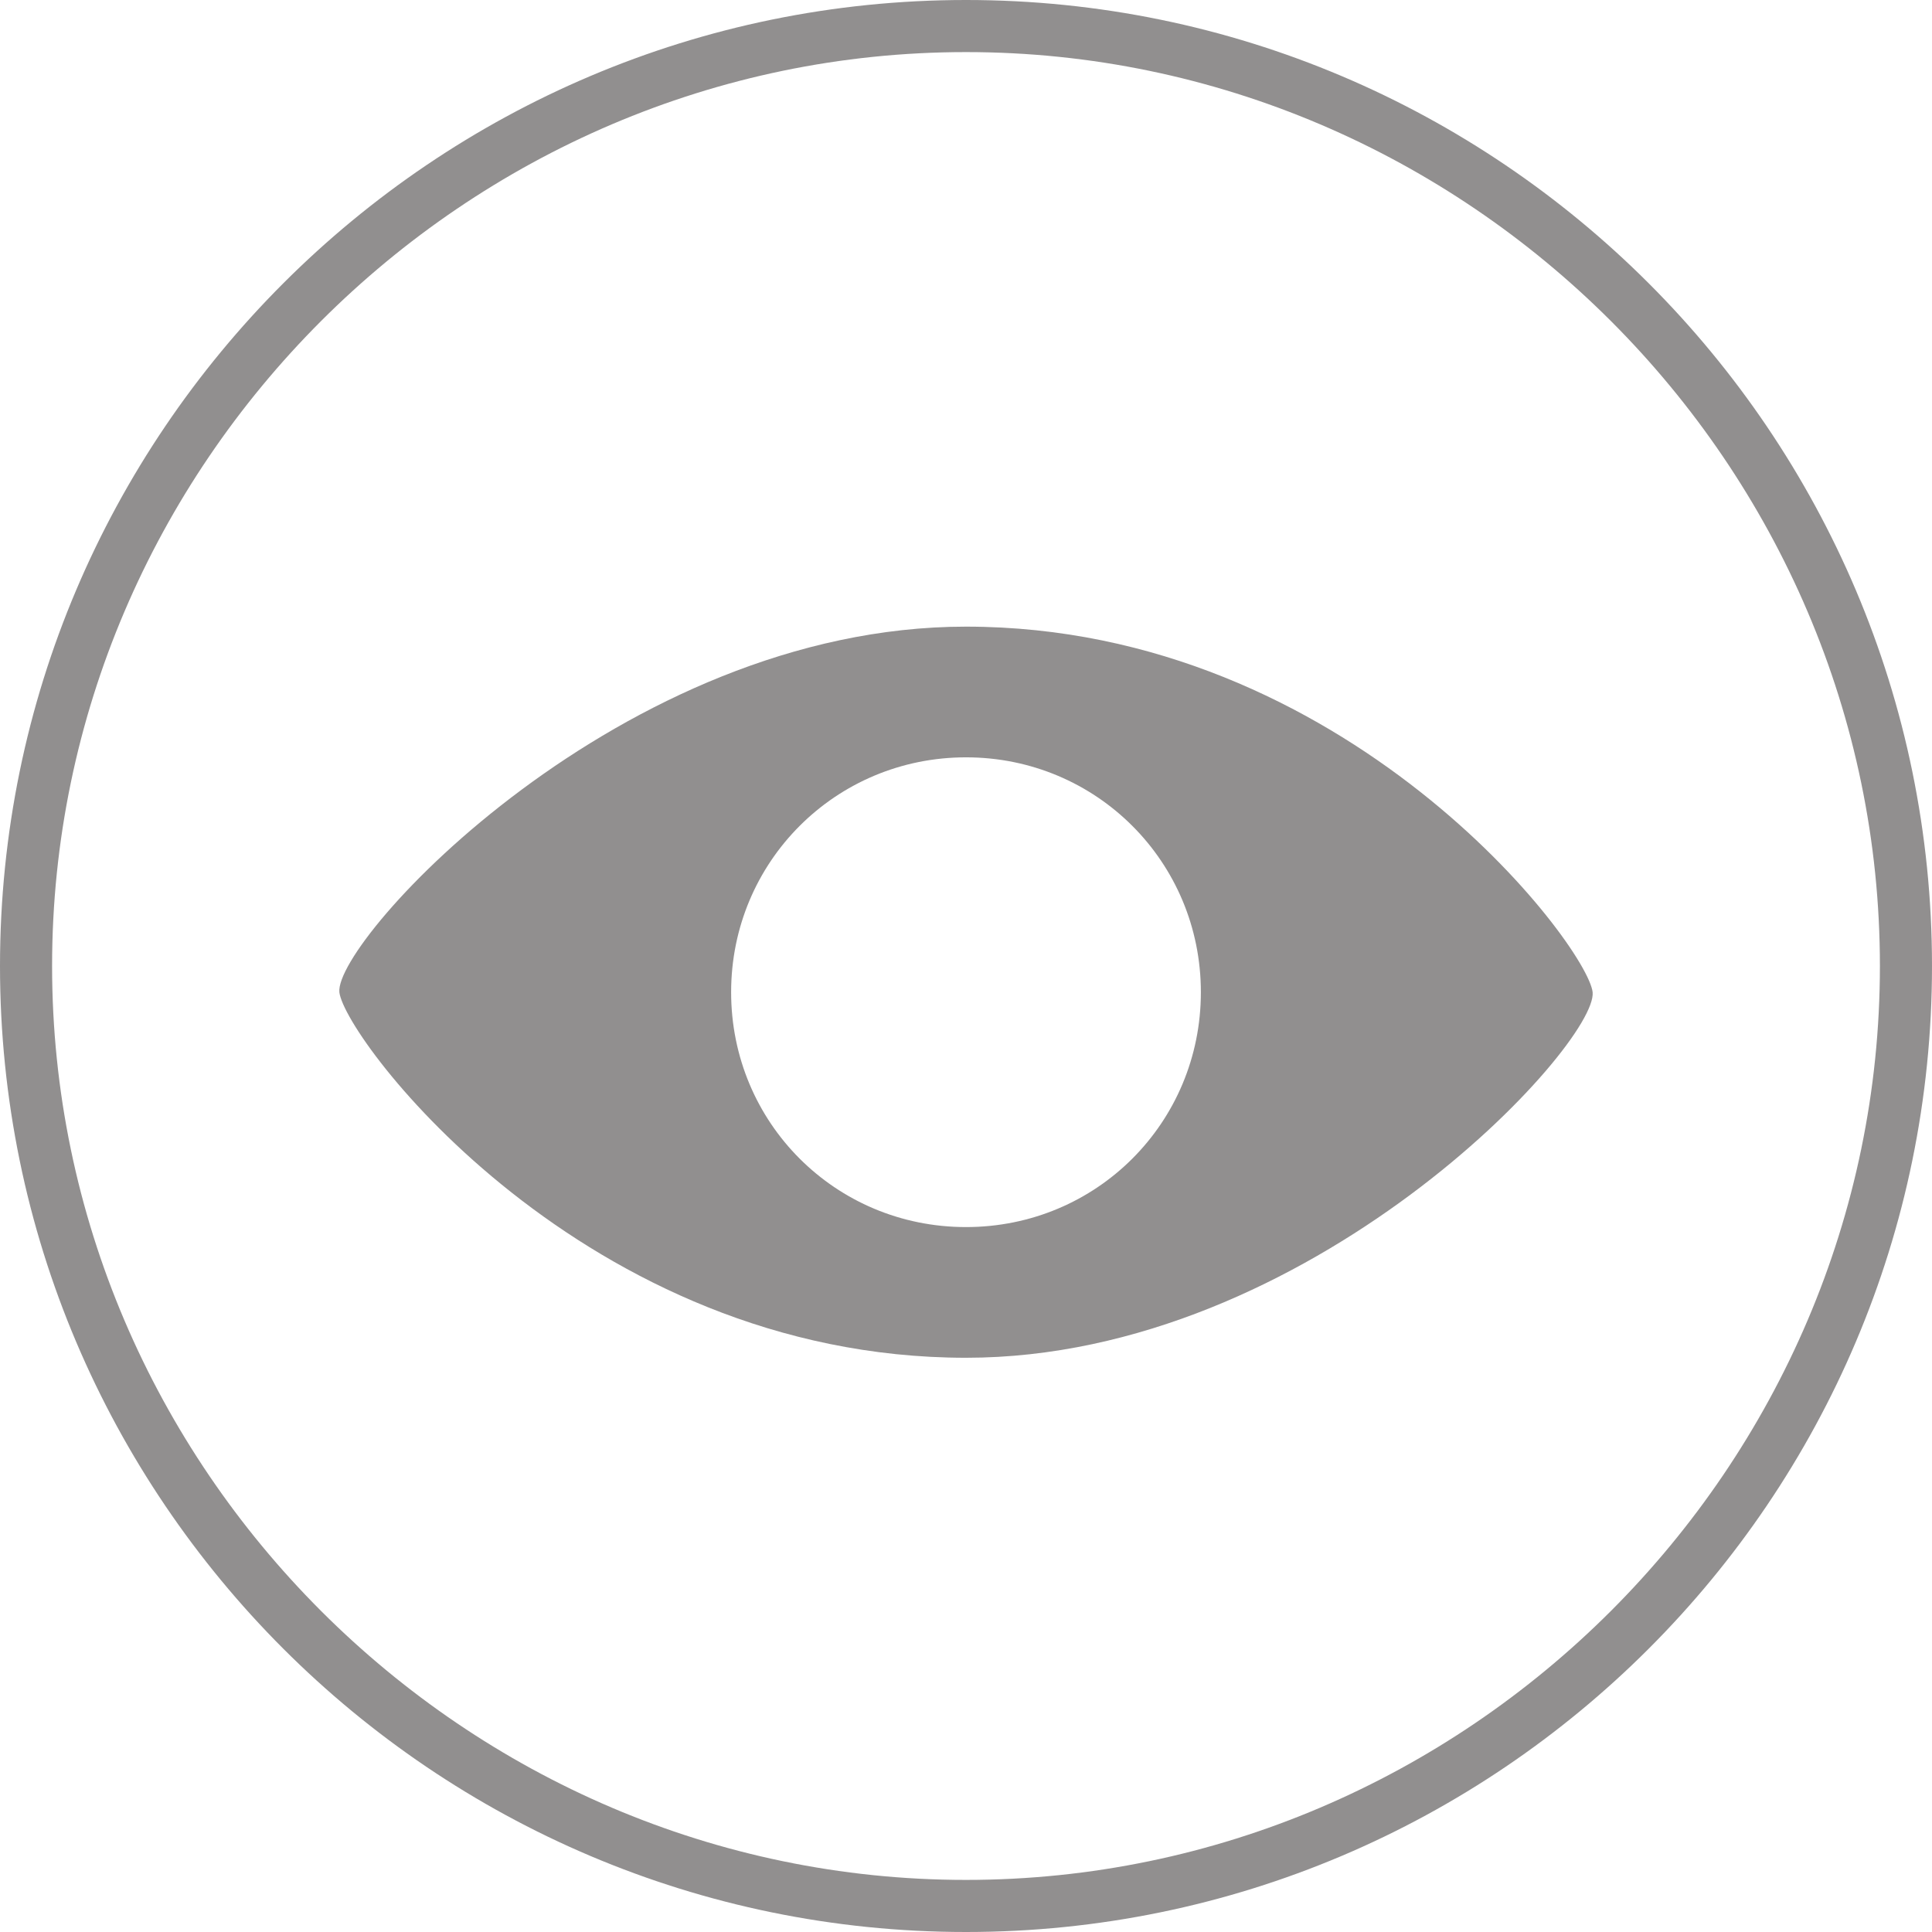
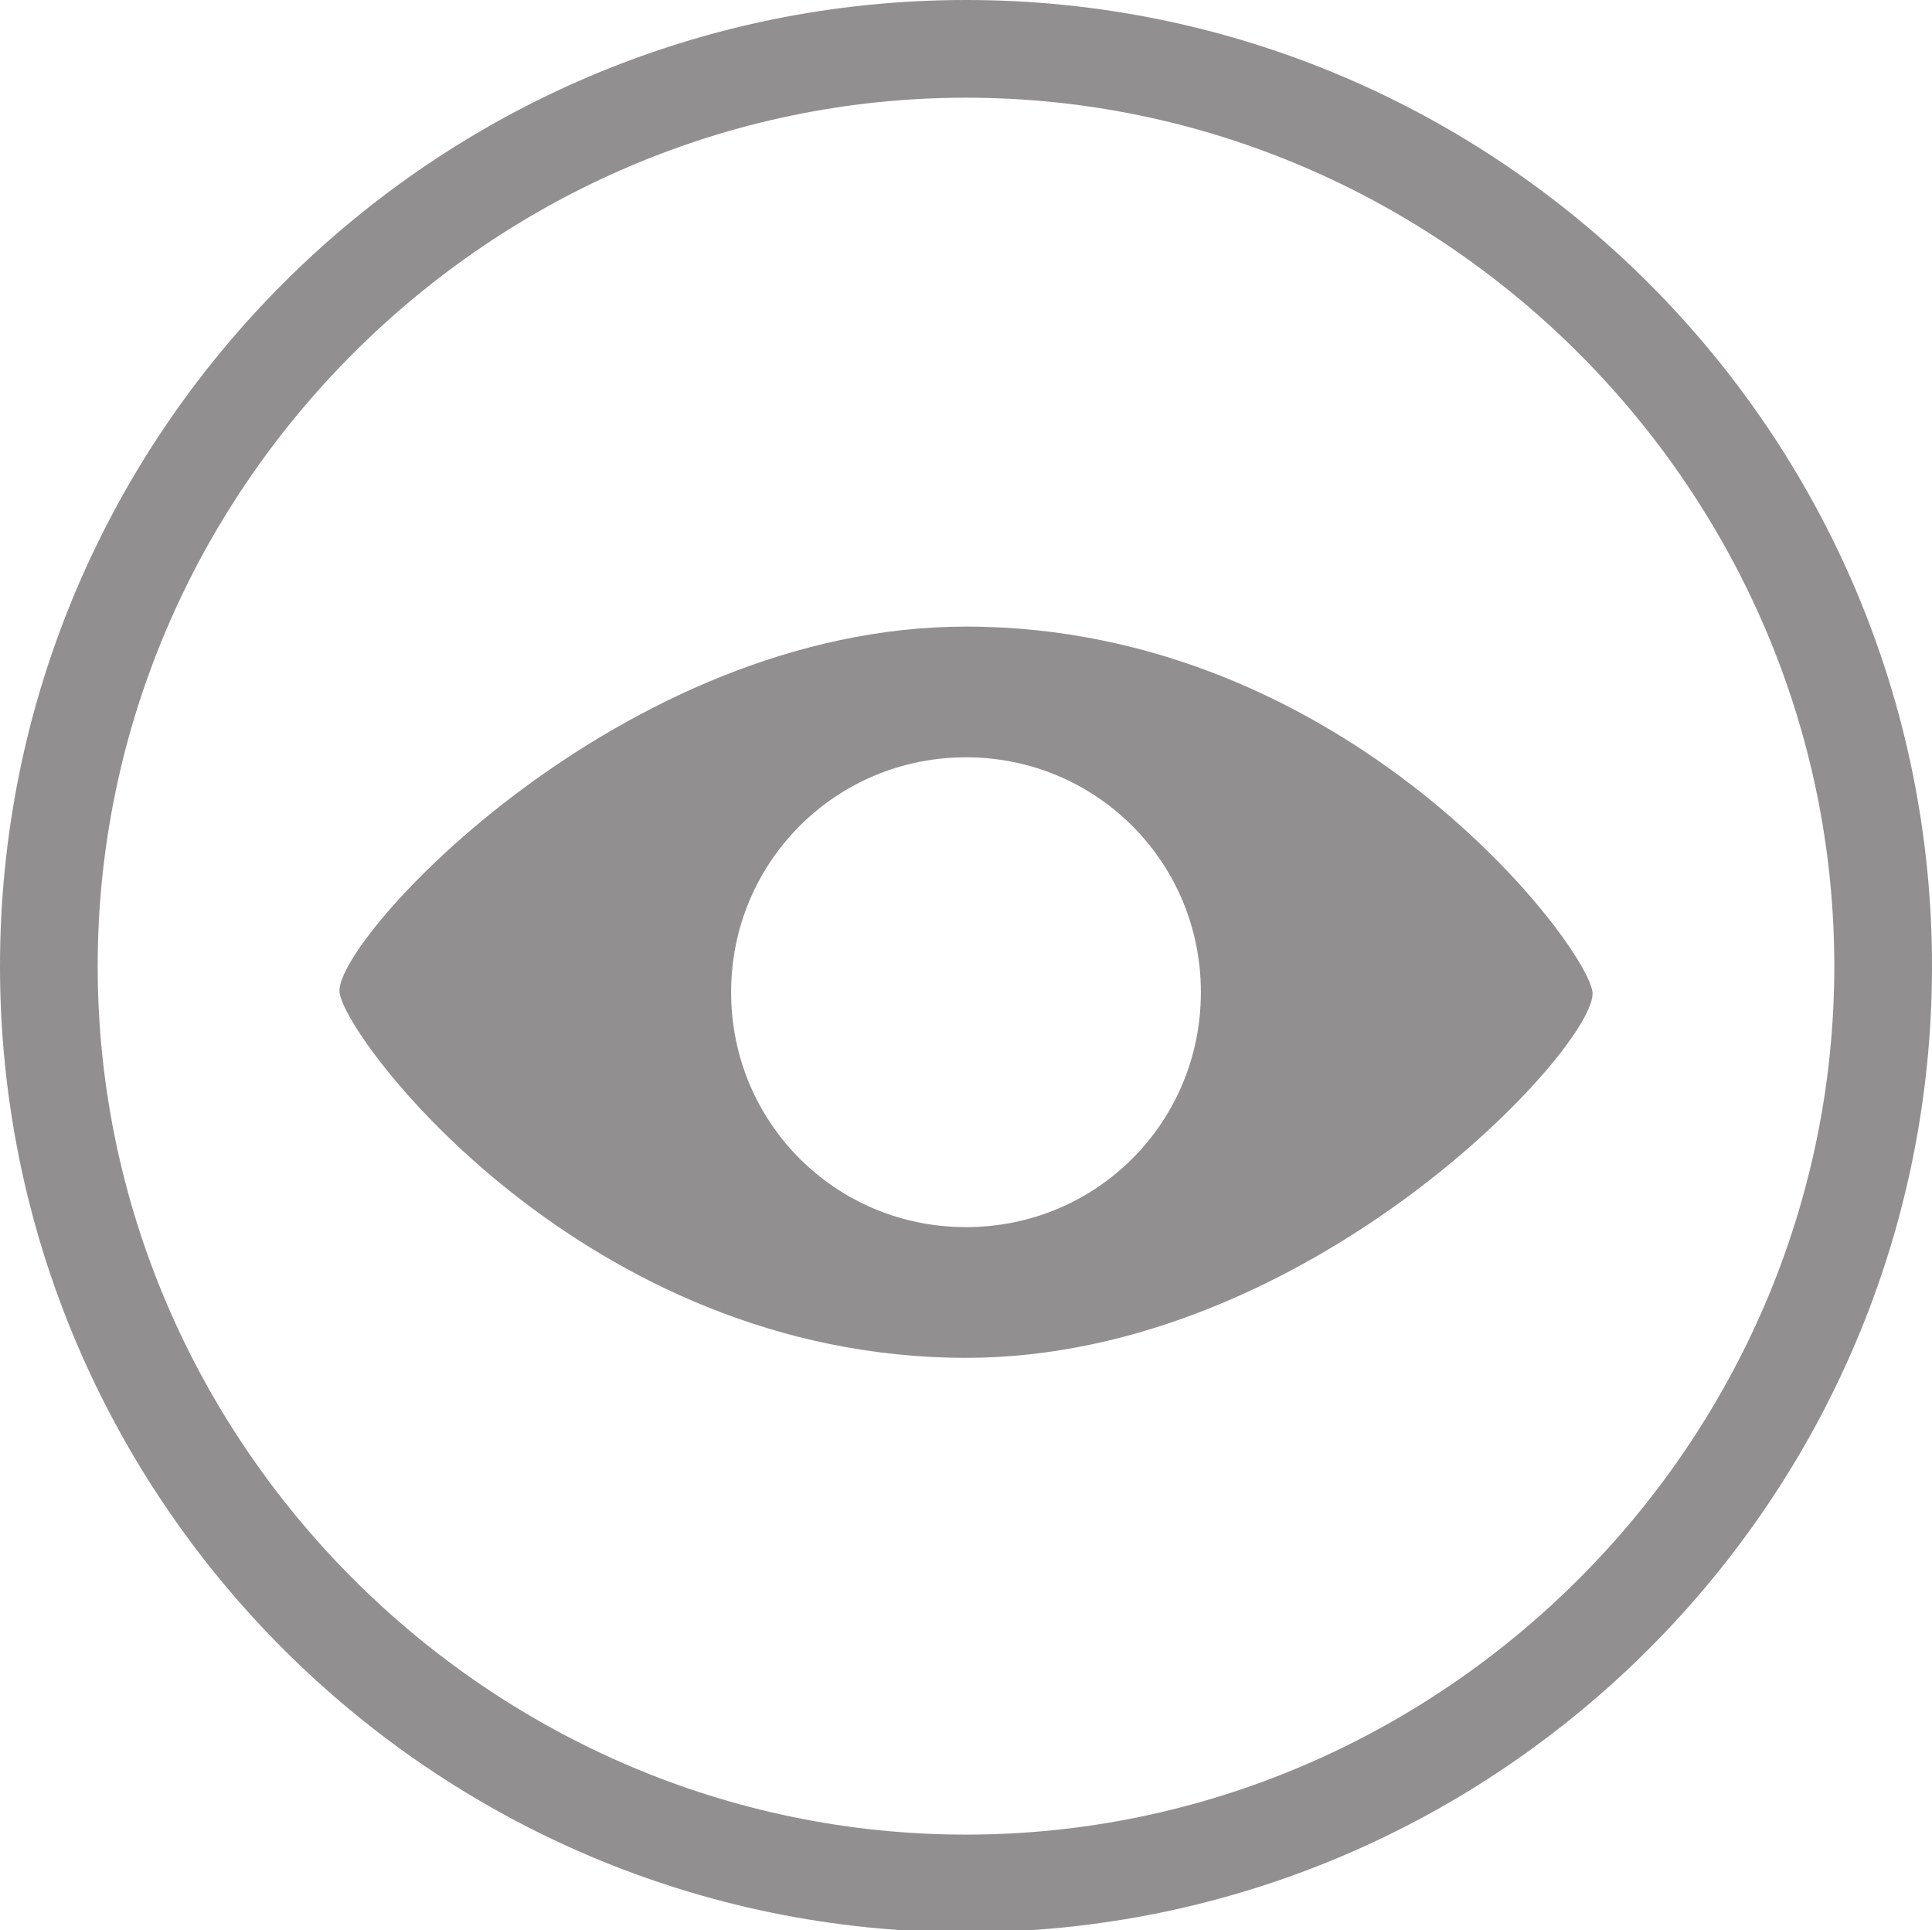
- <svg xmlns="http://www.w3.org/2000/svg" version="1.1" id="Layer_1" x="0px" y="0px" viewBox="0 90 612 612" enable-background="new 0 90 612 612" xml:space="preserve">
+ <svg xmlns="http://www.w3.org/2000/svg" version="1.1" id="Layer_1" x="0px" y="0px" viewBox="150.5 90 445 444.4" enable-background="new 150.5 90 445 444.4" xml:space="preserve">
  <g opacity="0.5">
-     <path fill="#231F20" d="M306,288.5L306,288.5c-109.2,0-200.1,99.2-198.5,115.8c1.7,14.9,77.7,115.8,198.5,115.8l0,0   c109.2,0,200.1-99.2,198.5-115.8C502.8,389.4,426.7,288.5,306,288.5z M306,478.7c-41.4,0-74.4-33.1-74.4-74.4s33.1-74.4,74.4-74.4   s74.4,33.1,74.4,74.4S347.4,478.7,306,478.7z" />
+     <path fill="#231F20" d="M373,234.3L373,234.3c-79.4,0-145.5,72.1-144.3,84.2c1.2,10.8,56.5,84.2,144.3,84.2l0,0   c79.4,0,145.5-72.1,144.3-84.2C516.1,307.7,460.8,234.3,373,234.3z M373,372.6c-30.1,0-54.1-24.1-54.1-54.1s24.1-54.1,54.1-54.1   s54.1,24.1,54.1,54.1S403.1,372.6,373,372.6z" />
  </g>
  <g opacity="0.5">
-     <path fill="#231F20" d="M306,702C137.3,702,0,564.7,0,396S137.3,90,306,90s306,137.3,306,306S474.7,702,306,702z M306,106.5   C147.2,106.5,16.5,237.2,16.5,396S147.2,685.5,306,685.5S595.5,554.8,595.5,396S464.8,106.5,306,106.5z" />
+     <path fill="#231F20" d="M373,535c-122.7,0-222.5-99.8-222.5-222.5S250.3,90,373,90s222.5,99.8,222.5,222.5S495.7,535,373,535z    M373,112.5c-109.7,0-200,90.3-200,200s90.3,200,200,200s200-90.3,200-200S482.7,112.5,373,112.5z" />
  </g>
</svg>
